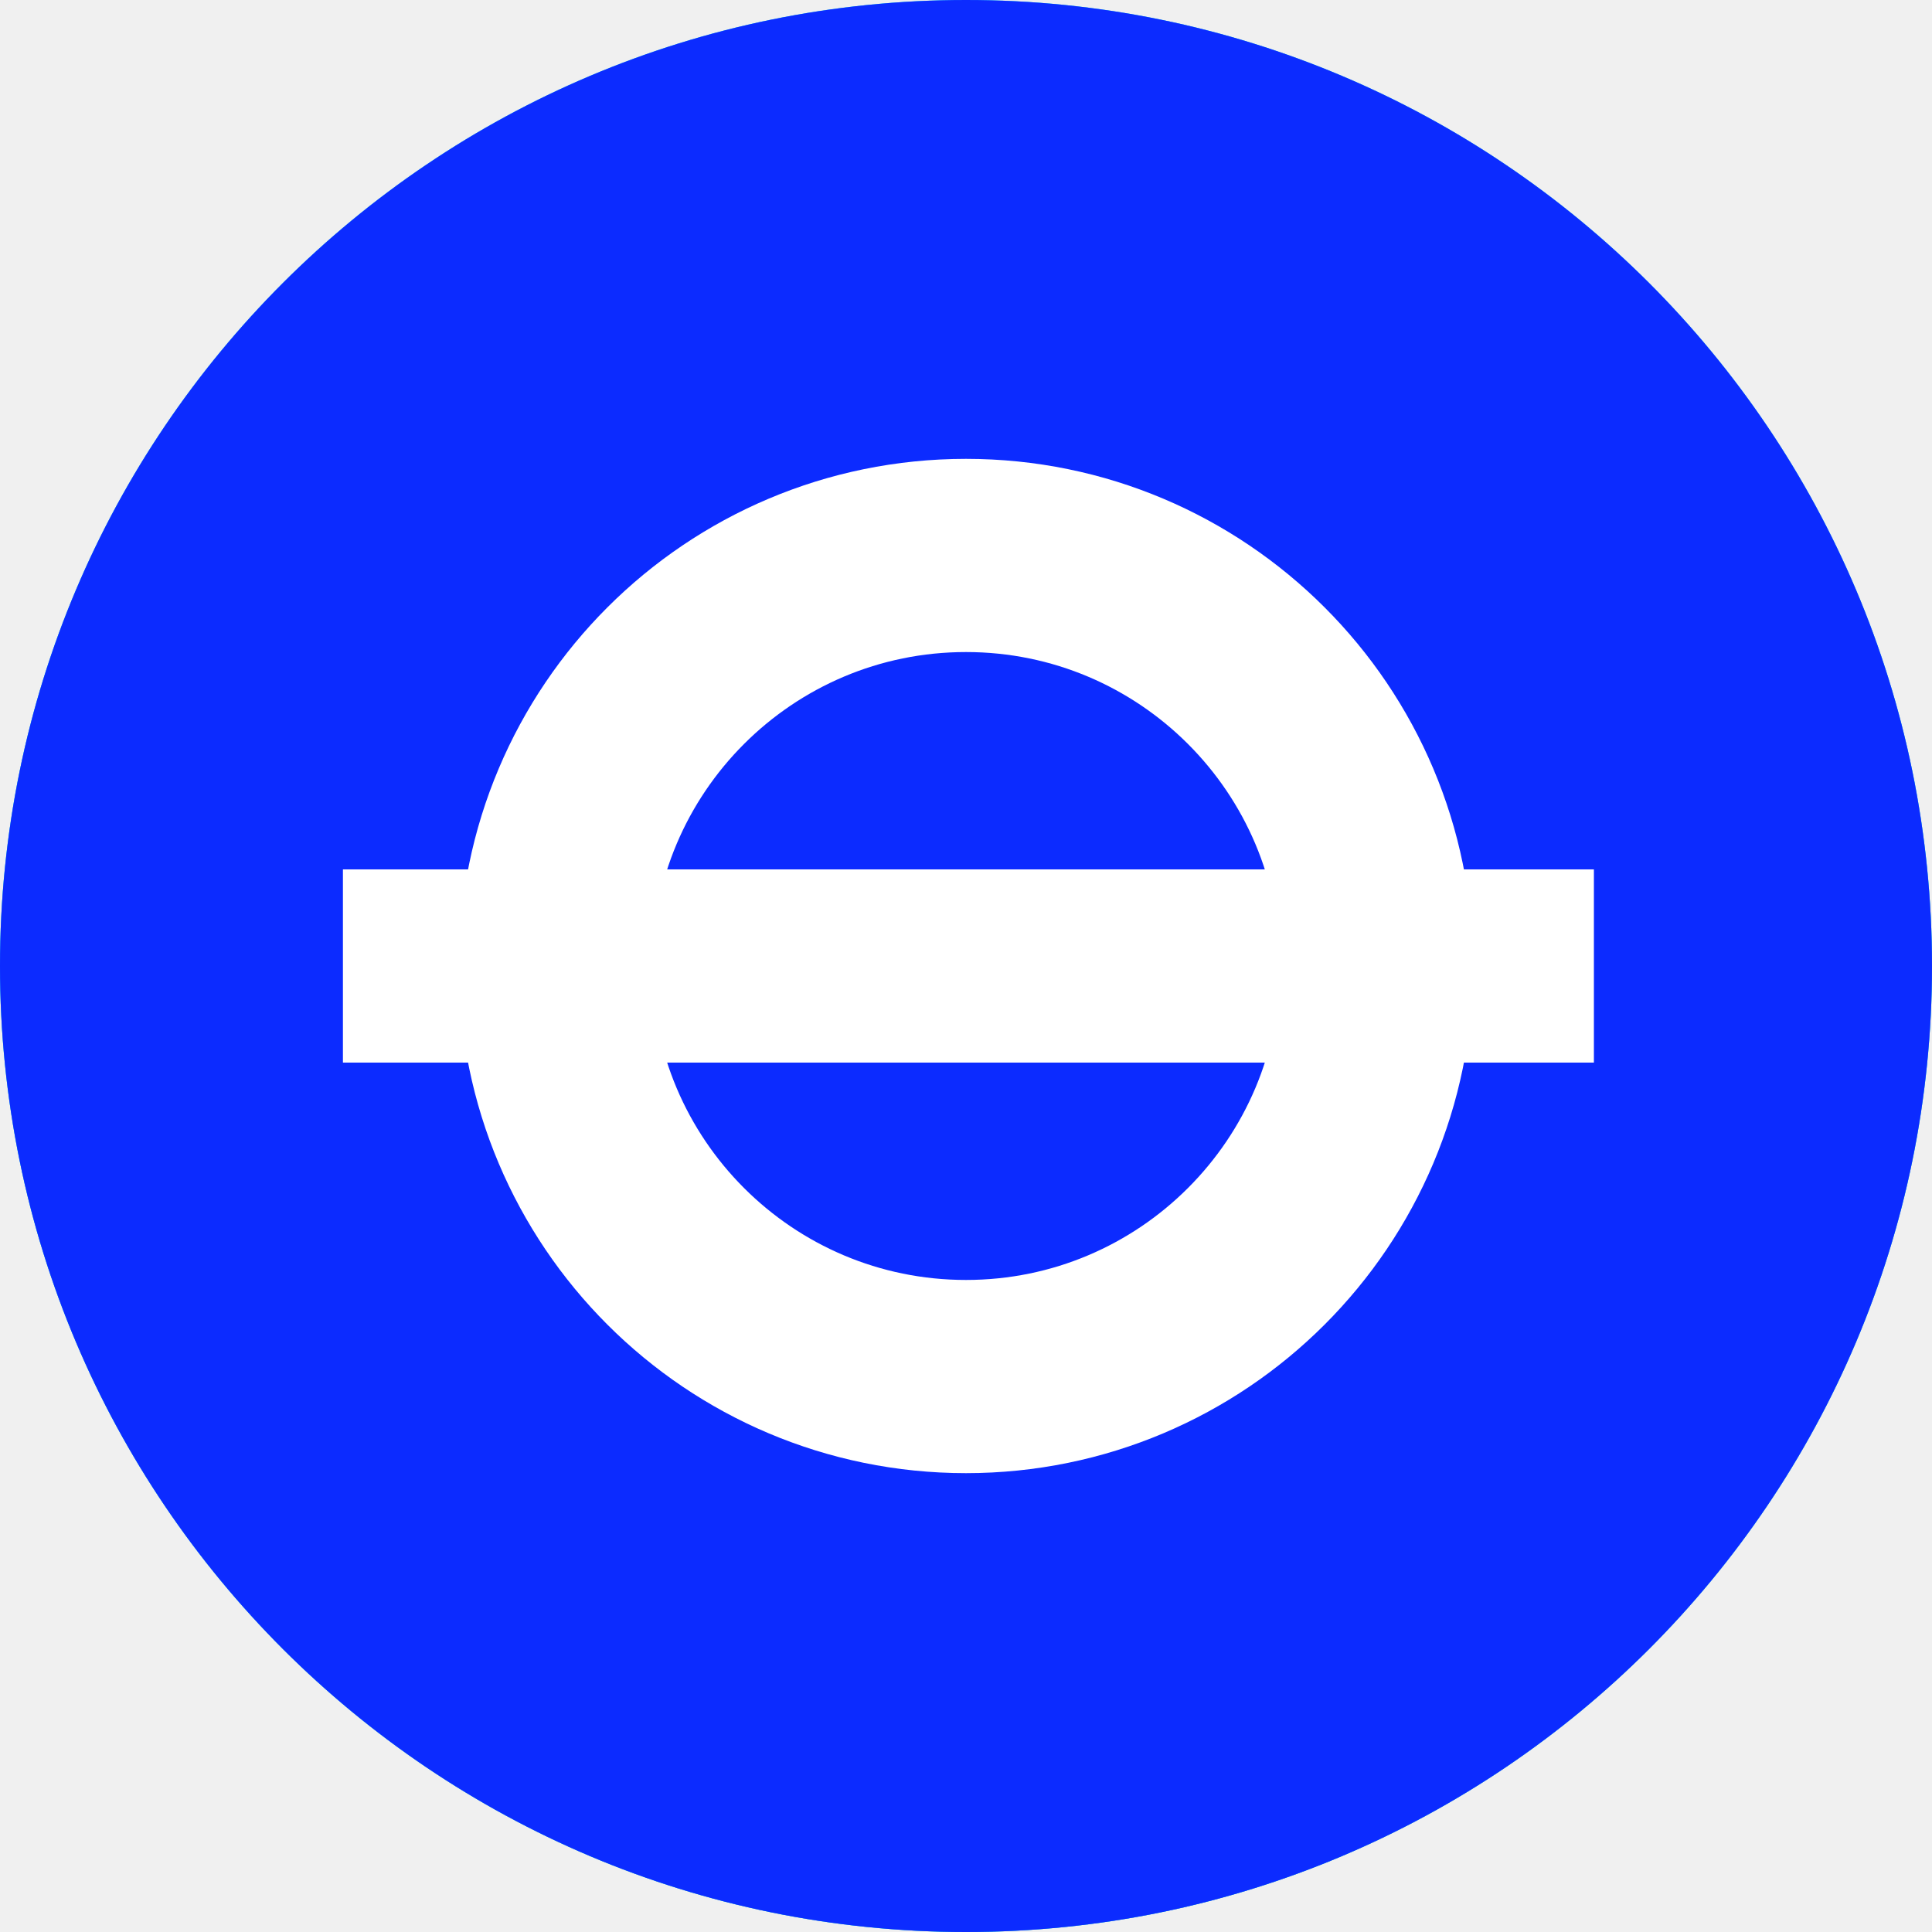
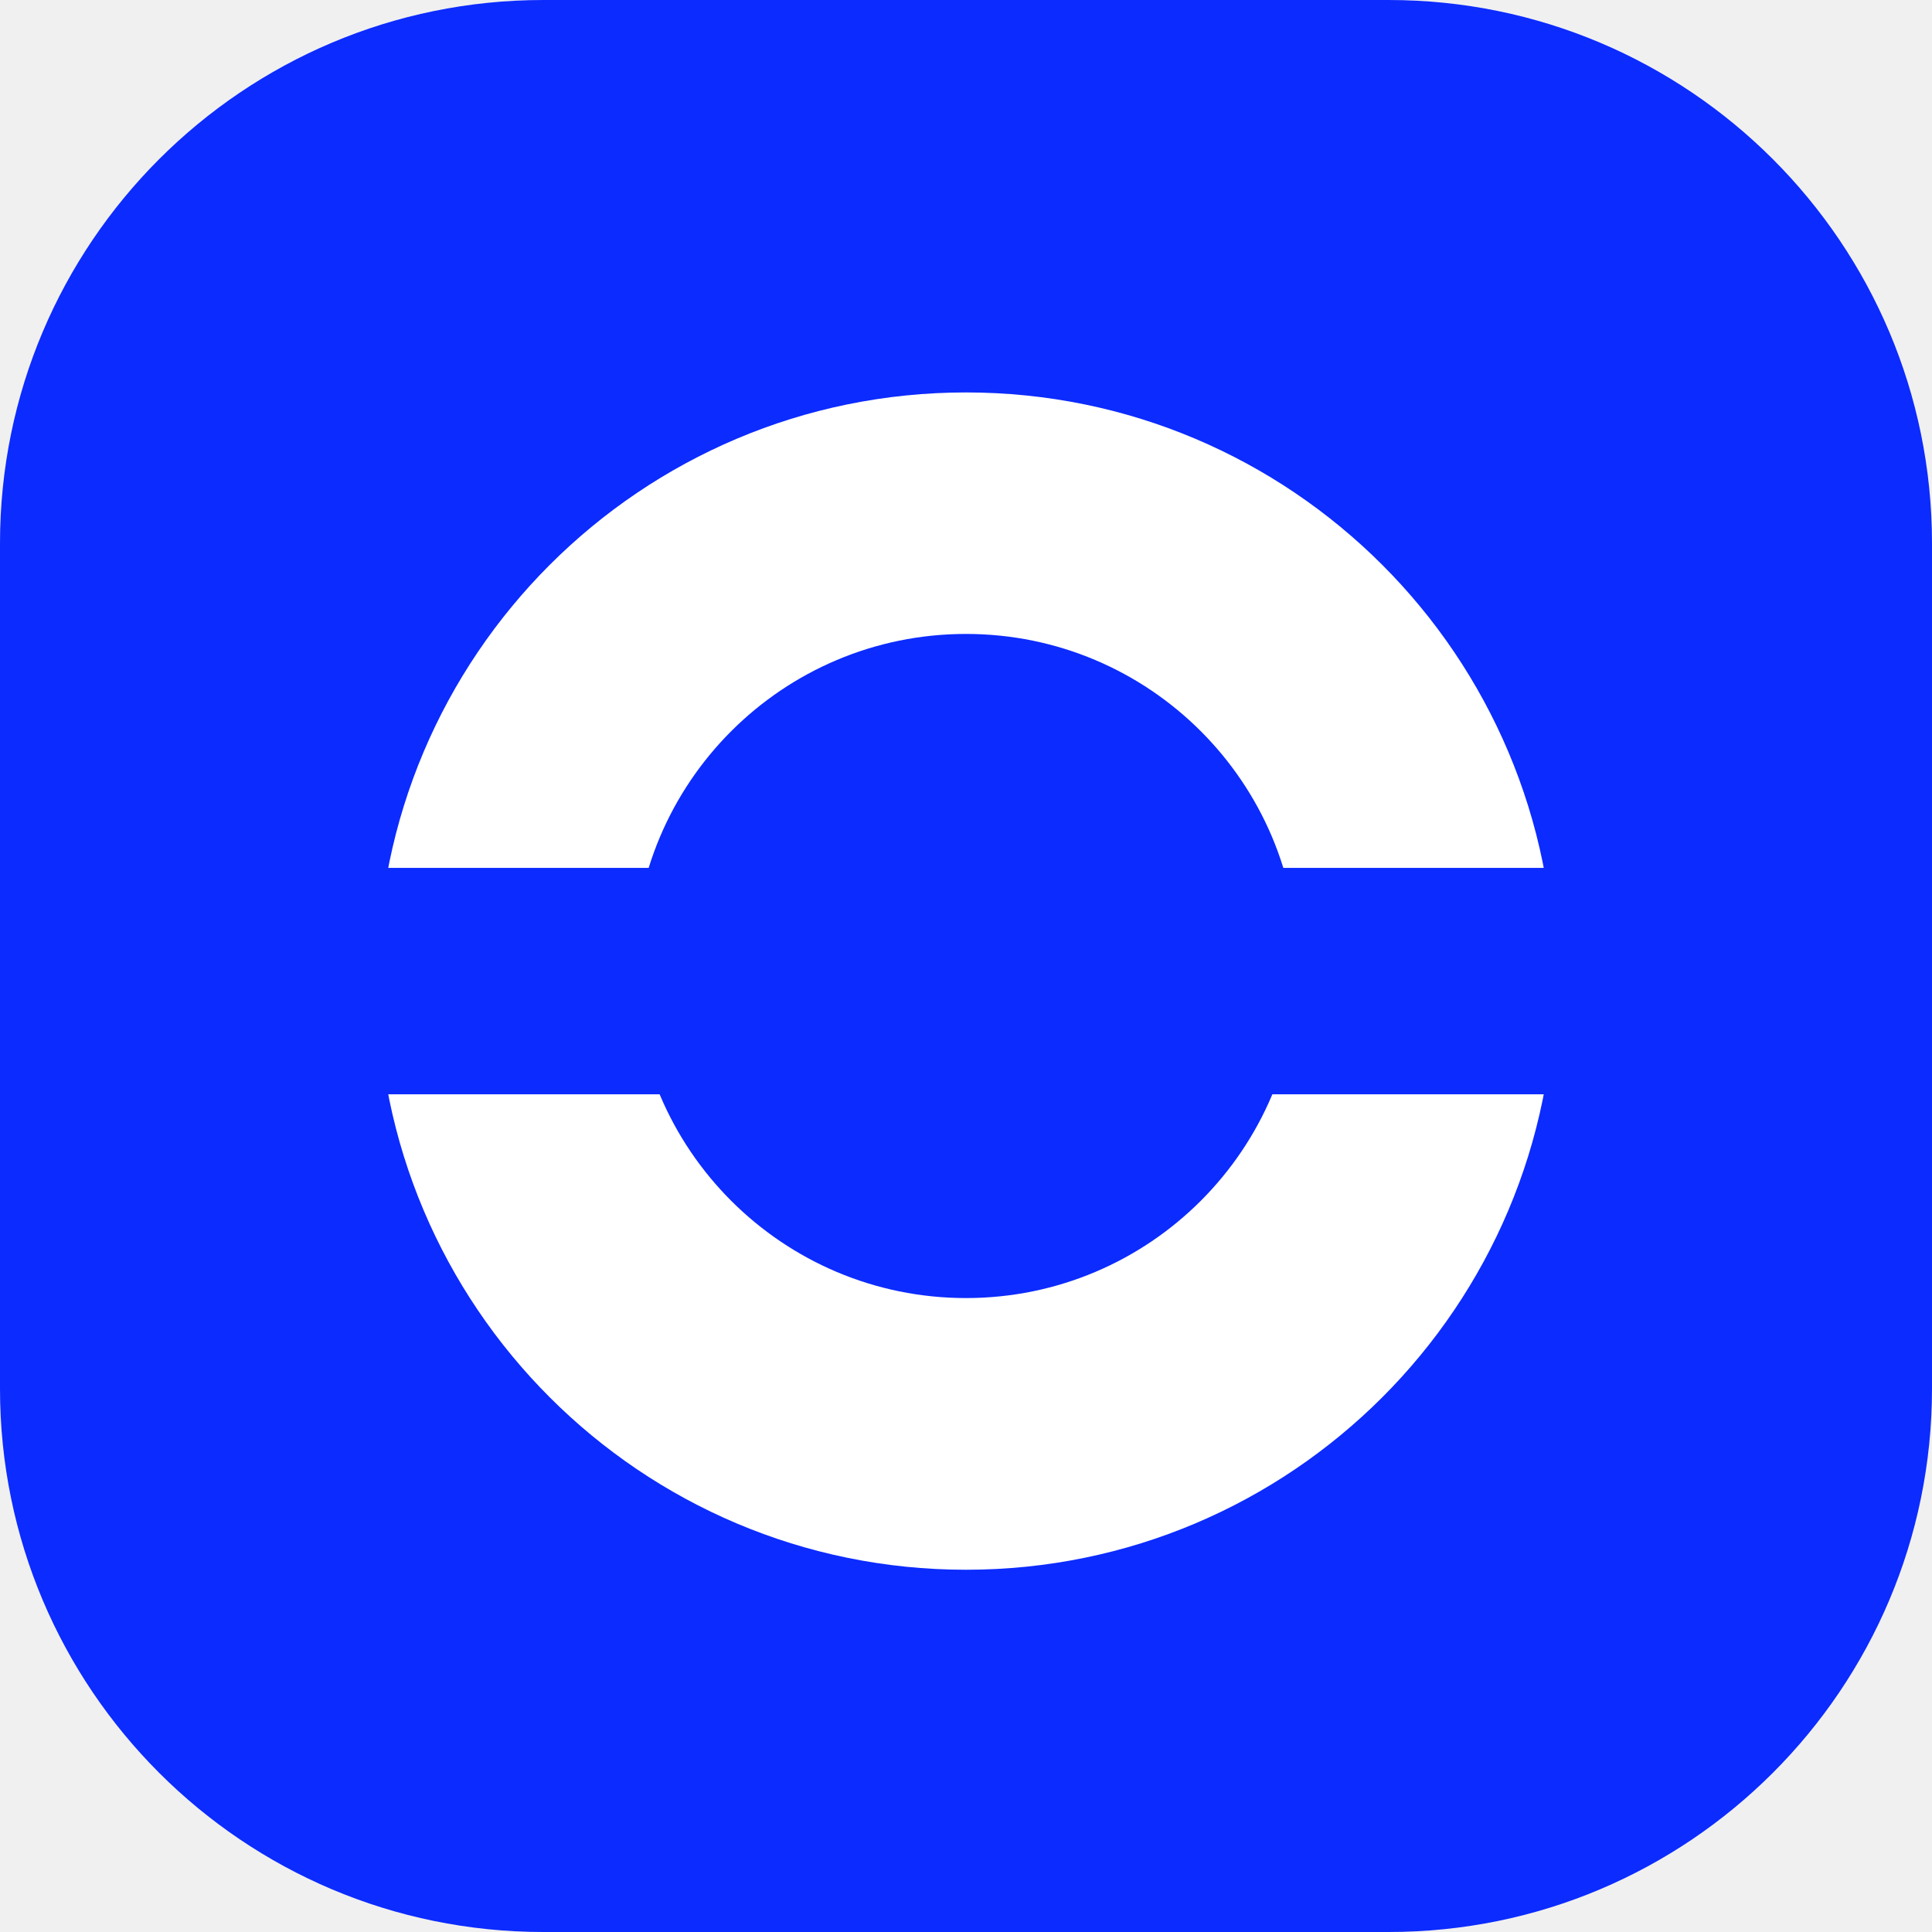
- <svg xmlns="http://www.w3.org/2000/svg" width="400px" height="400px" viewBox="0 0 400 400" version="1.1">
-   <defs>
-     <linearGradient x1="50%" y1="0%" x2="50%" y2="100%" id="linearGradient-1">
-       <stop stop-color="#88F3E2" offset="0%" />
-       <stop stop-color="#50E3C2" offset="100%" />
-     </linearGradient>
-     <linearGradient x1="50%" y1="0%" x2="50%" y2="97.46%" id="linearGradient-2">
-       <stop stop-color="#28D8F6" offset="0%" />
-       <stop stop-color="#1BB5EE" offset="100%" />
-     </linearGradient>
-   </defs>
-   <g id="logo" stroke="none" stroke-width="1" fill="none" fill-rule="evenodd">
-     <circle id="Oval" fill="url(#linearGradient-1)" cx="200" cy="200" r="200" />
-     <circle id="Oval-Copy" fill="url(#linearGradient-2)" cx="200" cy="200" r="200" />
-     <circle id="Oval-Copy-2" fill="#0C2BFF" cx="200" cy="200" r="200" />
-     <g transform="translate(71, 95)">
-       <circle id="Oval" stroke="#FFFFFF" stroke-width="40" cx="129" cy="105" r="85" />
-       <rect id="Rectangle" fill="#FFFFFF" x="0" y="85" width="259" height="40" />
+ <svg xmlns="http://www.w3.org/2000/svg" width="64px" height="64px" viewBox="0 0 64 64" version="1.1">
+   <g id="App" stroke="none" stroke-width="1" fill="none" fill-rule="evenodd">
+     <g id="iPhone-XS-Copy-17" transform="translate(-24, -543)">
+       <g id="logo" transform="translate(24, 543)">
+         <rect id="Rectangle-Copy" fill="#0C2BFF" x="0" y="0" width="64" height="64" rx="18" />
+         <g id="logo-copy" transform="translate(8, 13)">
+           <circle id="Oval" fill="#FFFFFF" cx="24" cy="19.5" r="19.5" />
+           <circle id="Oval" fill="#0C2BFF" cx="24" cy="19" r="11" />
+           <rect id="Rectangle" fill="#0C2BFF" x="0" y="15.75" width="48" height="7.5" />
+         </g>
+       </g>
    </g>
  </g>
</svg>
